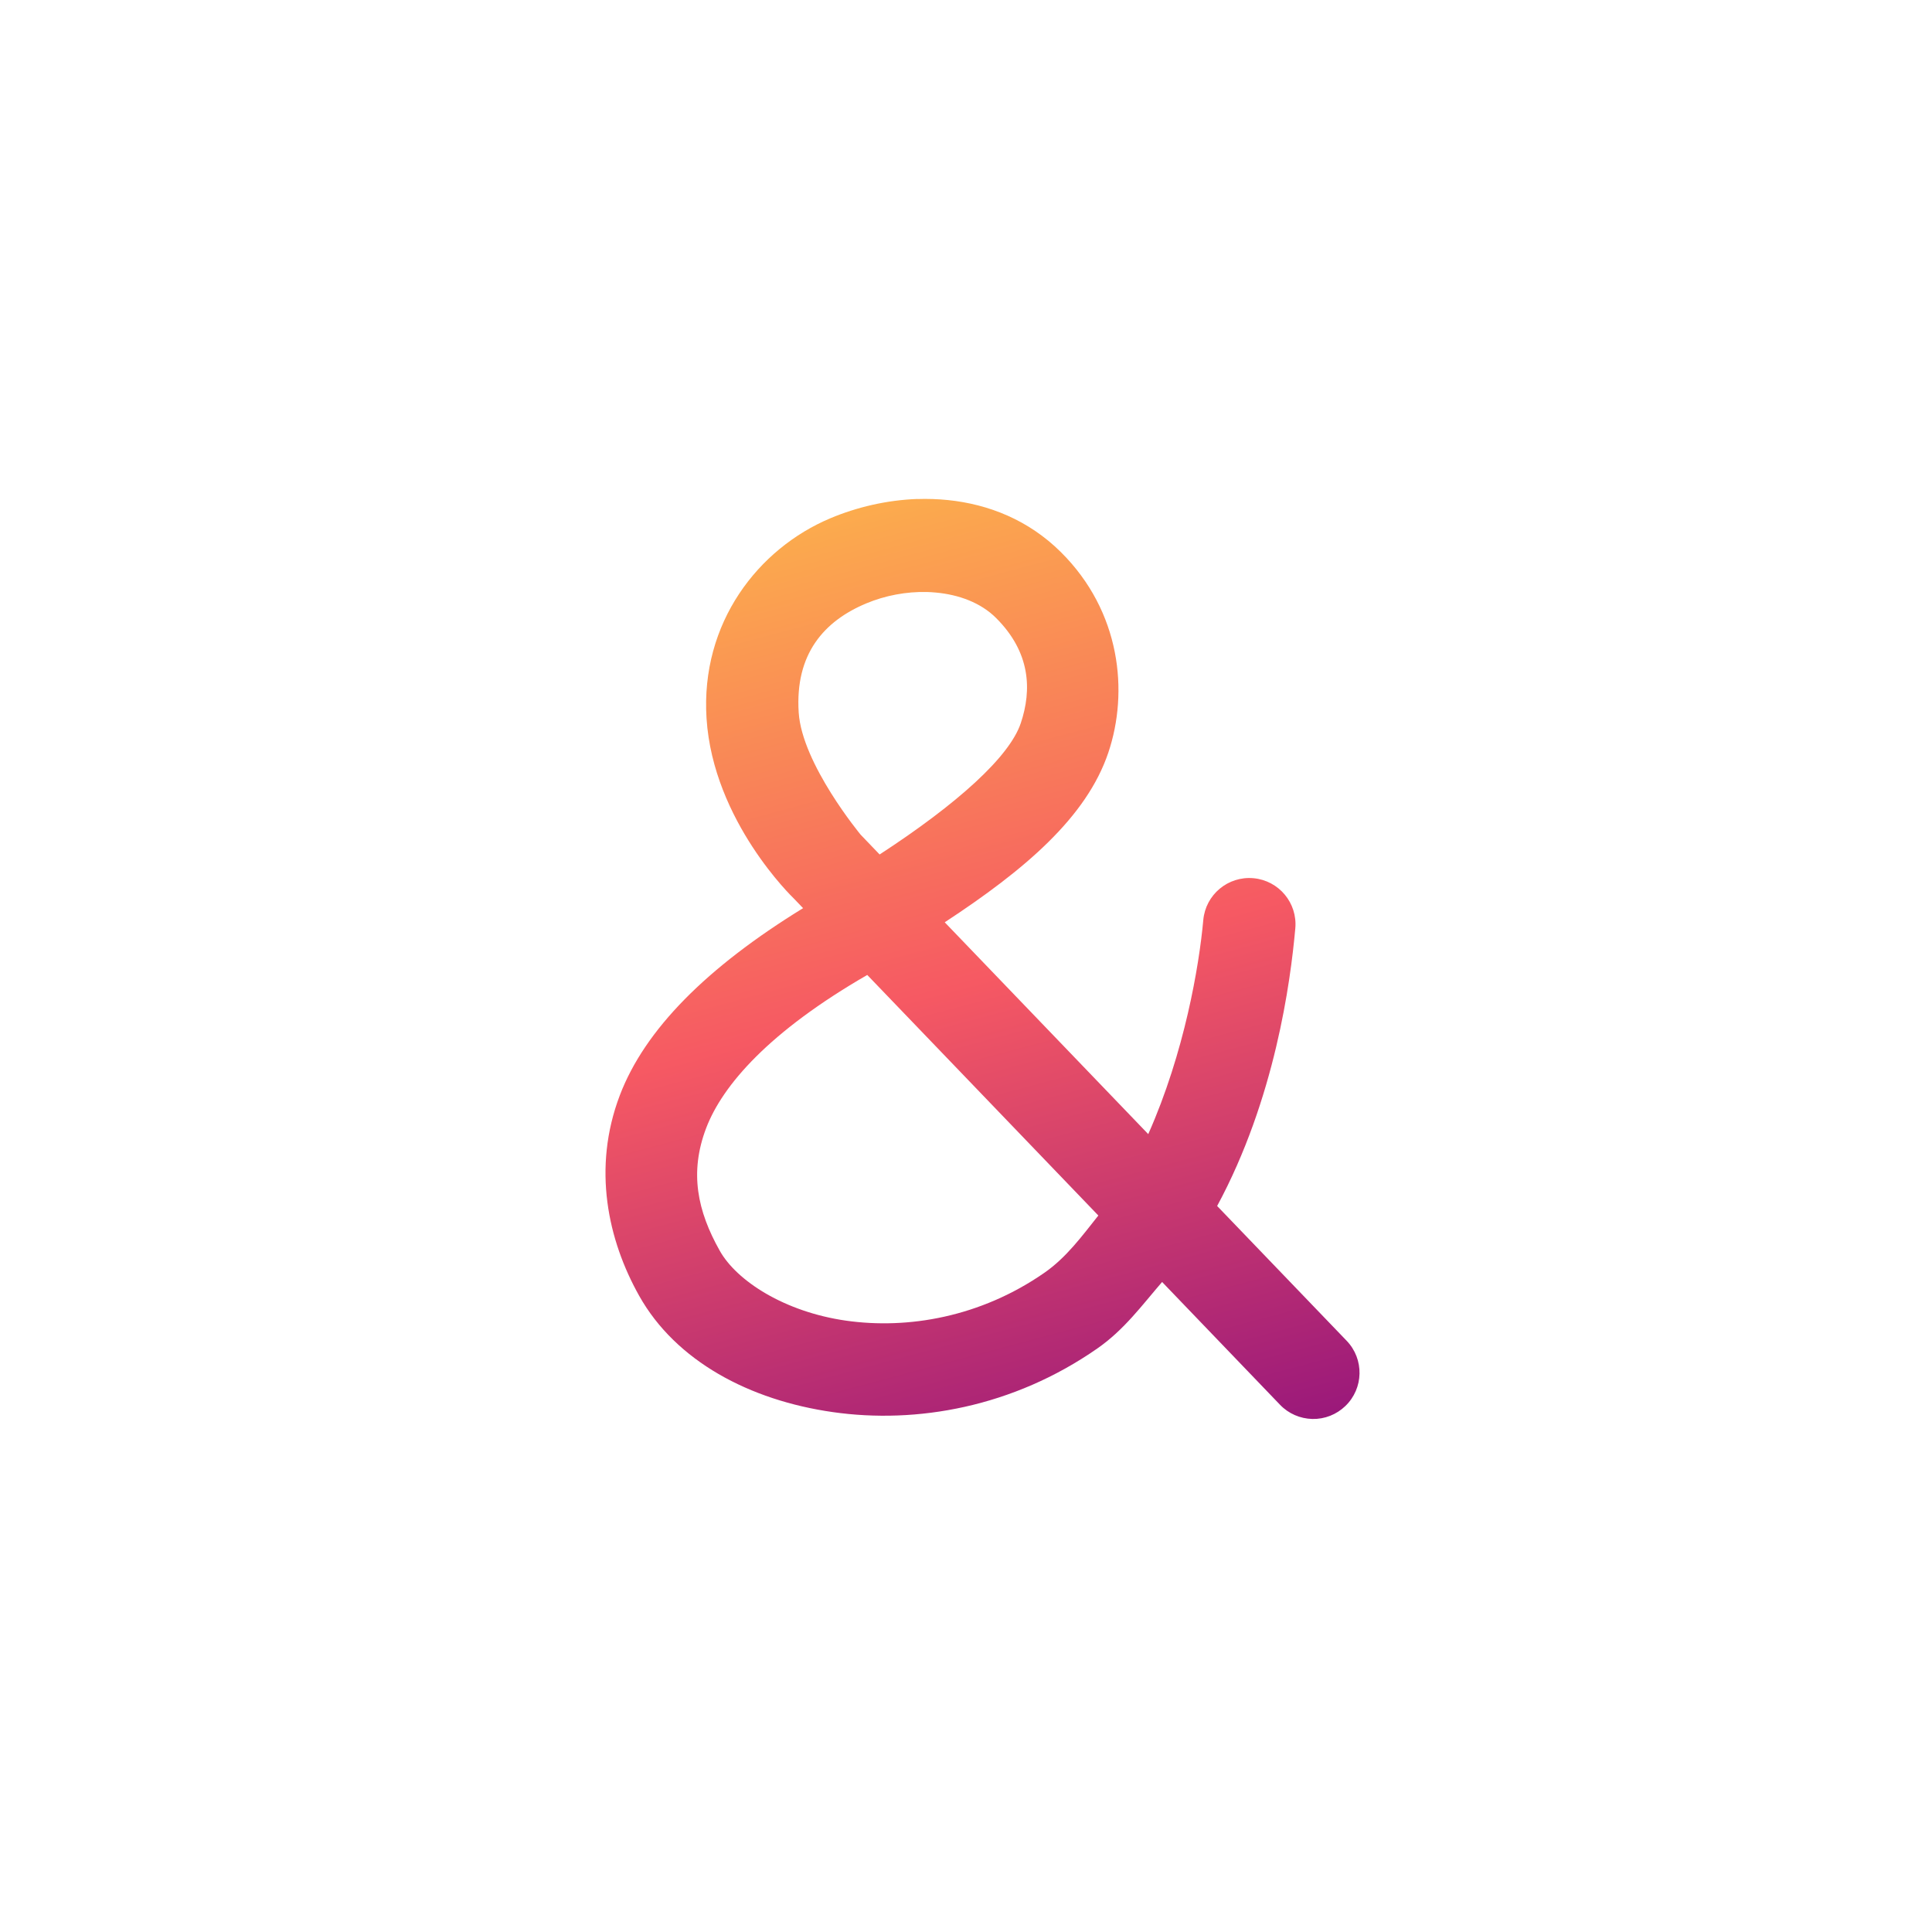
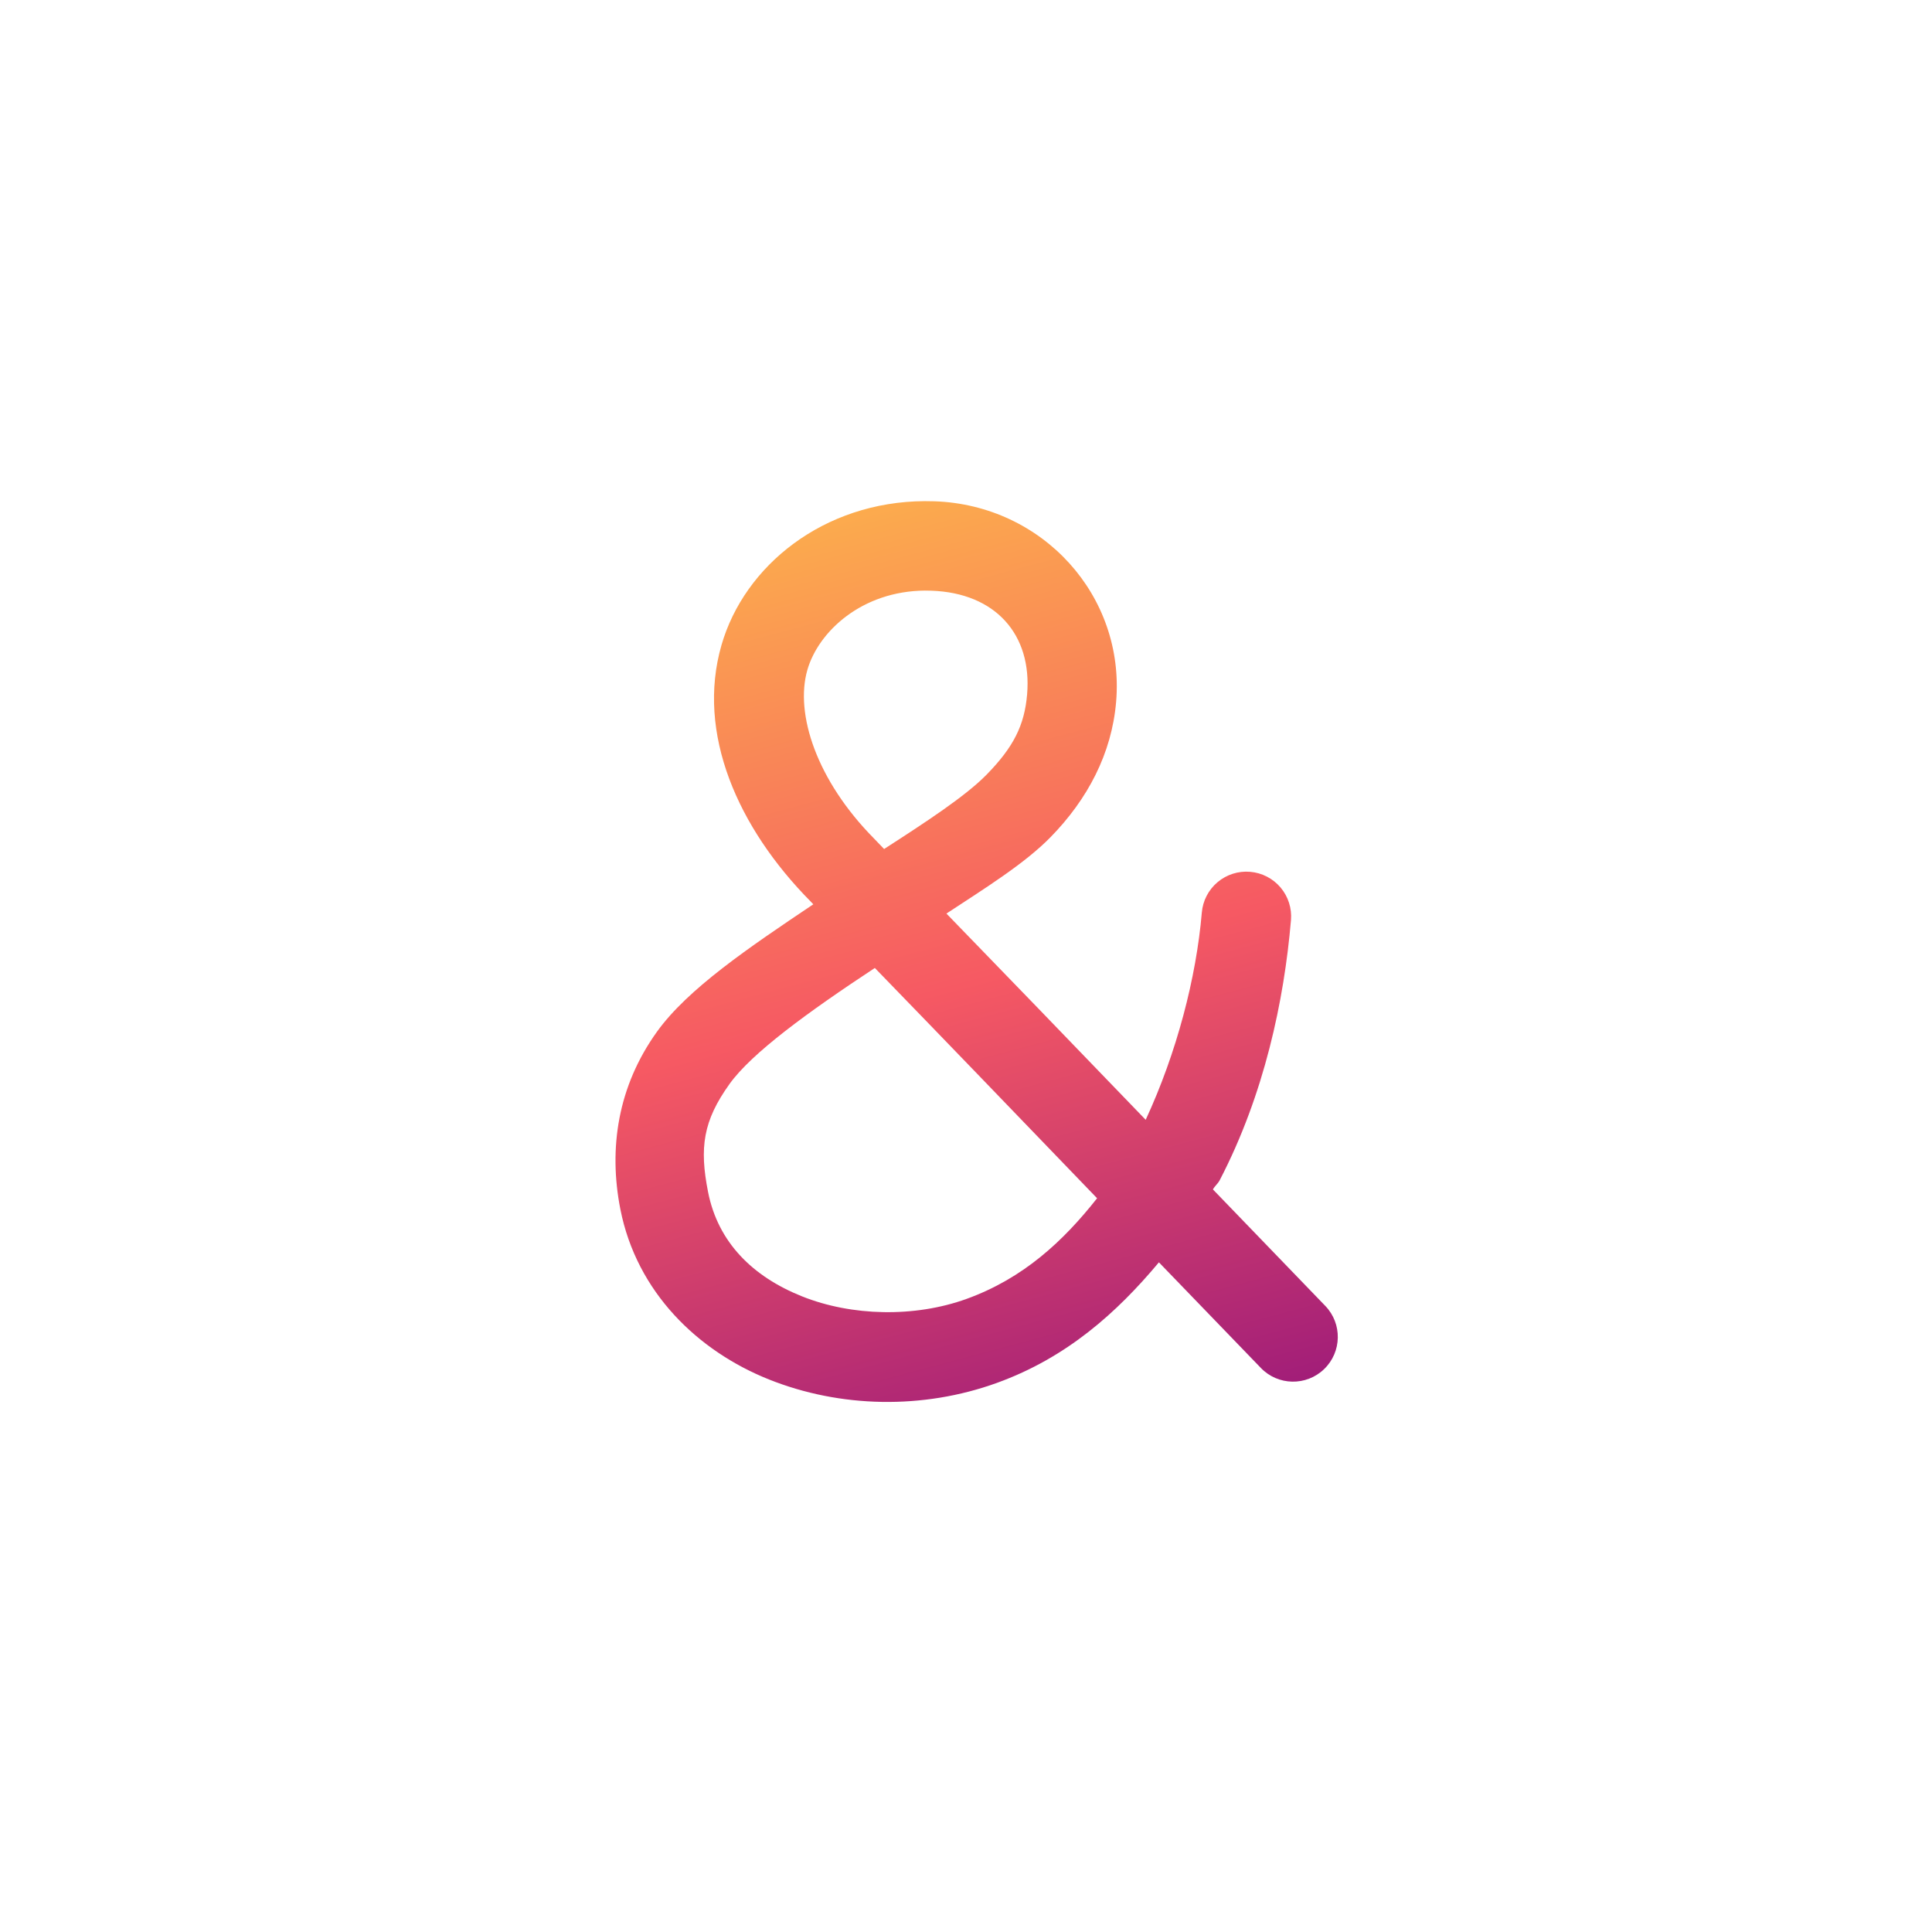
<svg xmlns="http://www.w3.org/2000/svg" width="28.575mm" height="28.575mm" version="1.1" viewBox="0 0 28.575 28.575" id="svg1571">
  <defs id="defs1561">
    <linearGradient id="linearGradient22201" x1="11.943" x2="16.436" y1="5.936" y2="22.704" gradientUnits="userSpaceOnUse">
      <stop style="stop-color:#fdbf48" offset="0" id="stop1554" />
      <stop style="stop-color:#f65963" offset=".515" id="stop1556" />
      <stop style="stop-color:#90117d" offset="1" id="stop1558" />
    </linearGradient>
  </defs>
+   <g id="layer1" style="display:none">
+     <path style="opacity:1;fill:none;stroke:#000000;stroke-width:1.35;stroke-linecap:round;stroke-linejoin:miter;stroke-miterlimit:4;stroke-dasharray:none;stroke-opacity:1" d="m 18.477,13.666 c -0.194,2.282 -1.145,5.377 -3.994,6.408 -1.908,0.691 -4.397,-0.105 -4.794,-2.116 -0.314,-1.592 0.398,-2.684 3.255,-4.433 1.835,-1.123 2.789,-1.905 2.895,-3.155 0.106,-1.249 -0.789,-2.251 -2.092,-2.297 -1.303,-0.046 -2.282,0.764 -2.546,1.684 -0.286,0.995 0.192,2.211 1.176,3.207 0.984,0.996 6.805,7.048 6.805,7.048" id="path11720-7" />
+   </g>
  <g id="background">
    <rect y="-3.5526999e-15" width="28.575" height="28.575" style="mix-blend-mode:normal;fill:url(#linearGradient22201)" id="rect1563" x="0" />
  </g>
  <g id="foreground">
-     <path d="M 0,0 V 28.575 H 28.575 V 0 Z m 13.568,7.381 c 0.15,-0.005 0.301,-4.5e-4 0.452,0.015 0.602,0.062 1.192,0.295 1.67,0.769 0.889,0.882 1.004,2.071 0.703,2.965 -0.322,0.958 -1.238,1.736 -2.42,2.511 l 3.01,3.133 c 0.536,-1.205 0.753,-2.49 0.814,-3.166 0.034,-0.376 0.366,-0.653 0.742,-0.619 0.376,0.034 0.653,0.366 0.619,0.742 -0.071,0.793 -0.301,2.522 -1.156,4.106 l 1.916,1.994 c 0.261,0.272 0.252,0.704 -0.02,0.965 -0.131,0.126 -0.306,0.195 -0.487,0.191 -0.181,-0.004 -0.354,-0.079 -0.479,-0.21 l -1.744,-1.816 c -0.297,0.343 -0.559,0.706 -0.959,0.984 -1.247,0.868 -2.673,1.117 -3.908,0.941 -1.235,-0.175 -2.325,-0.755 -2.867,-1.72 -0.464,-0.826 -0.696,-1.889 -0.287,-2.965 0.37,-0.974 1.286,-1.893 2.711,-2.769 l -0.141,-0.147 -0.002,-0.002 c 0,0 -1.187,-1.135 -1.285,-2.657 -0.091,-1.418 0.768,-2.514 1.832,-2.961 0.393,-0.165 0.836,-0.269 1.286,-0.285 z M 13.711,8.756 C 13.406,8.748 13.09,8.808 12.811,8.925 c -0.623,0.261 -1.054,0.747 -0.998,1.613 0.049,0.762 0.916,1.807 0.916,1.807 l 0.281,0.293 c 1.151,-0.75 1.921,-1.444 2.088,-1.943 C 15.263,10.203 15.243,9.647 14.729,9.137 14.505,8.915 14.184,8.795 13.84,8.764 13.797,8.76 13.754,8.757 13.711,8.756 Z m -0.884,5.664 c -1.447,0.835 -2.14,1.628 -2.383,2.266 -0.25,0.658 -0.128,1.227 0.201,1.812 0.25,0.446 0.957,0.905 1.869,1.035 0.912,0.13 1.987,-0.051 2.934,-0.709 0.325,-0.226 0.555,-0.542 0.797,-0.846 z" style="mix-blend-mode:normal;fill:#ffffff" id="path1567" />
+     <path id="rect12394" style="fill:#ffffff;fill-opacity:1;stroke:none;stroke-width:6.95;stroke-linecap:round;stroke-miterlimit:4;stroke-dasharray:none" d="M 0,0 V 108 H 108 V 0 Z m 51.691,28.014 c 0.182,-9.45e-4 0.366,0.001 0.551,0.008 6.062,0.214 10.652,5.293 10.15,11.213 -0.246,2.899 -1.6,5.45 -3.662,7.559 -1.458,1.491 -3.68,2.865 -5.824,4.275 3.72,3.835 6.332,6.538 11.139,11.529 1.738,-3.753 2.827,-7.943 3.137,-11.582 a 2.499,2.499 0 0 1 2.703,-2.281 2.499,2.499 0 0 1 2.281,2.703 c -0.381,4.474 -1.487,9.738 -3.986,14.541 -0.096,0.184 -0.277,0.328 -0.377,0.51 C 69.863,68.629 74.084,73 74.084,73 a 2.499,2.499 0 0 1 -0.066,3.535 2.499,2.499 0 0 1 -3.535,-0.066 c 0,0 -3.943,-4.079 -5.699,-5.904 -2.352,2.815 -5.154,5.327 -9.051,6.738 -4.148,1.502 -8.771,1.398 -12.748,-0.191 -3.977,-1.589 -7.389,-4.873 -8.305,-9.508 -0.672,-3.406 -0.147,-6.878 2.045,-9.93 1.717,-2.391 5.113,-4.691 8.74,-7.123 -0.023,-0.024 -0.132,-0.14 -0.154,-0.162 -4.077,-4.123 -6.395,-9.406 -4.982,-14.32 1.283,-4.461 5.721,-8.025 11.363,-8.055 z m 0.033,5 c -3.555,0.02 -5.978,2.3 -6.592,4.436 -0.705,2.452 0.515,6.175 3.729,9.426 0.083,0.084 0.46,0.482 0.561,0.584 2.329,-1.502 4.553,-2.954 5.736,-4.164 1.501,-1.536 2.111,-2.753 2.258,-4.48 0.283,-3.333 -1.758,-5.669 -5.344,-5.795 -0.117,-0.004 -0.233,-0.006 -0.348,-0.006 z m -2.82,21.096 c -3.758,2.476 -6.88,4.755 -8.119,6.48 -1.481,2.063 -1.695,3.558 -1.203,6.047 0.555,2.81 2.49,4.727 5.256,5.832 2.766,1.106 6.282,1.194 9.197,0.139 3.179,-1.151 5.41,-3.236 7.293,-5.625 -5.172,-5.371 -8.525,-8.855 -12.424,-12.873 z" transform="scale(0.2645833)" />
  </g>
</svg>
